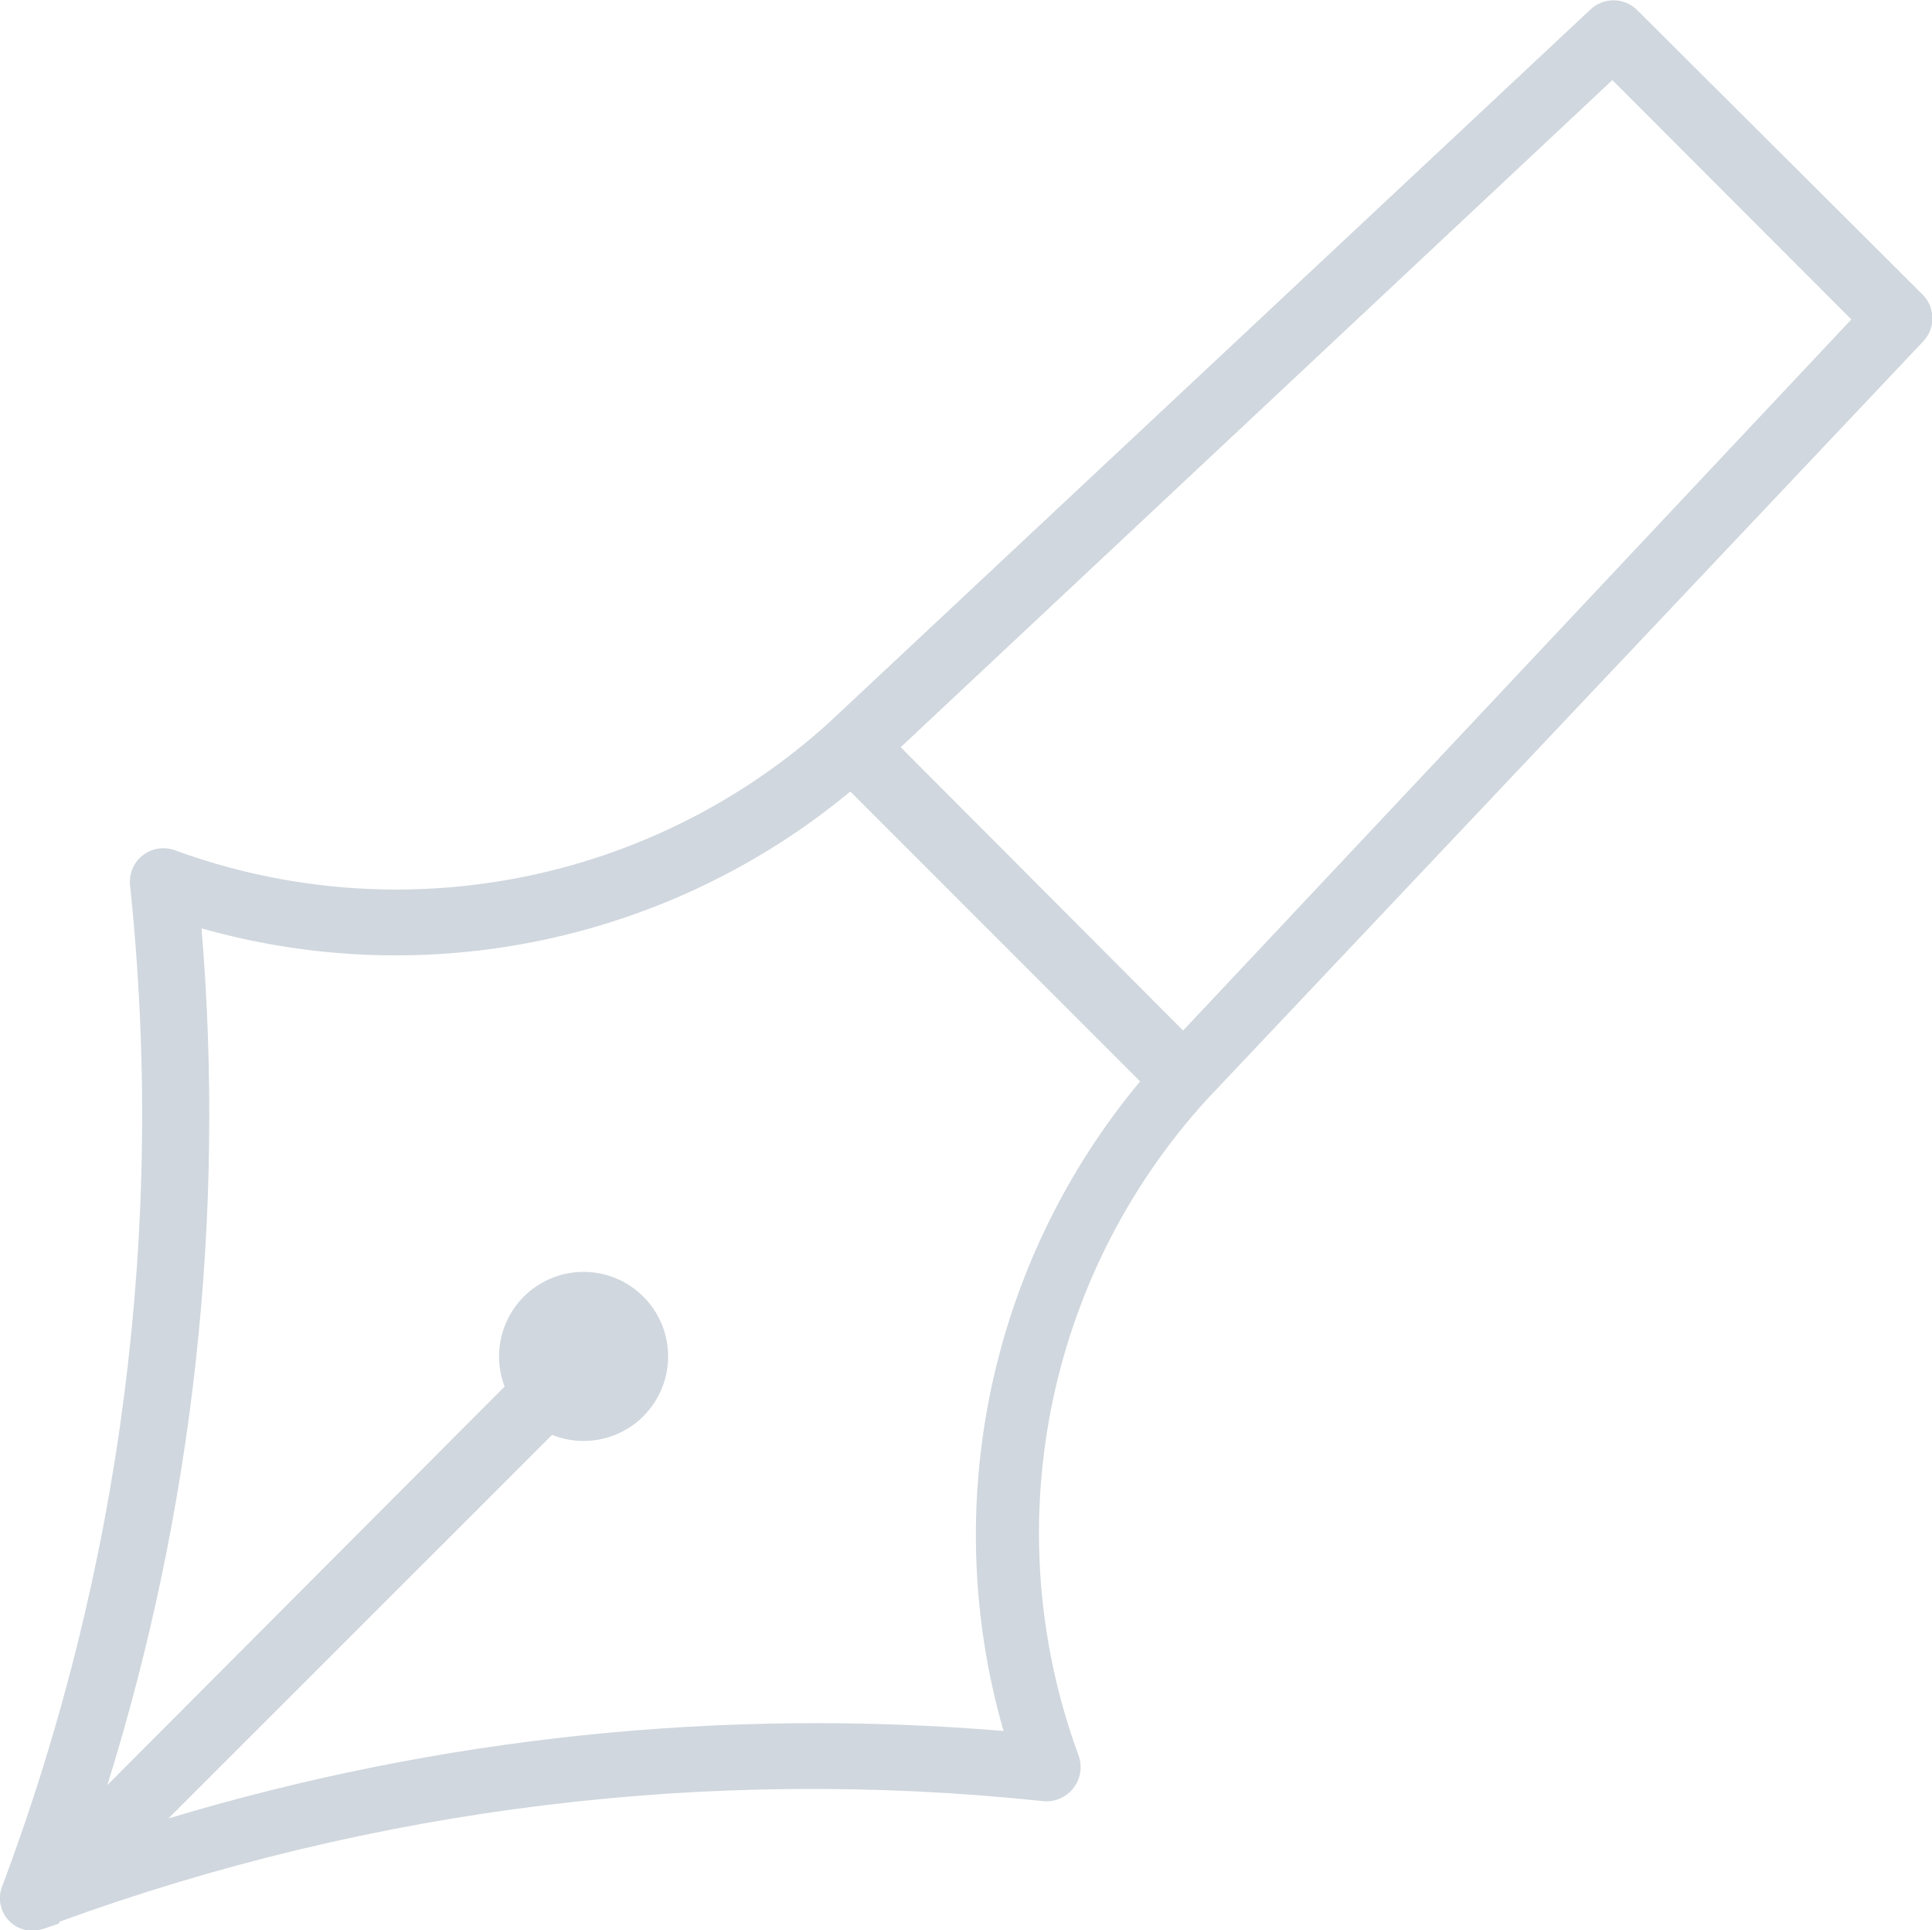
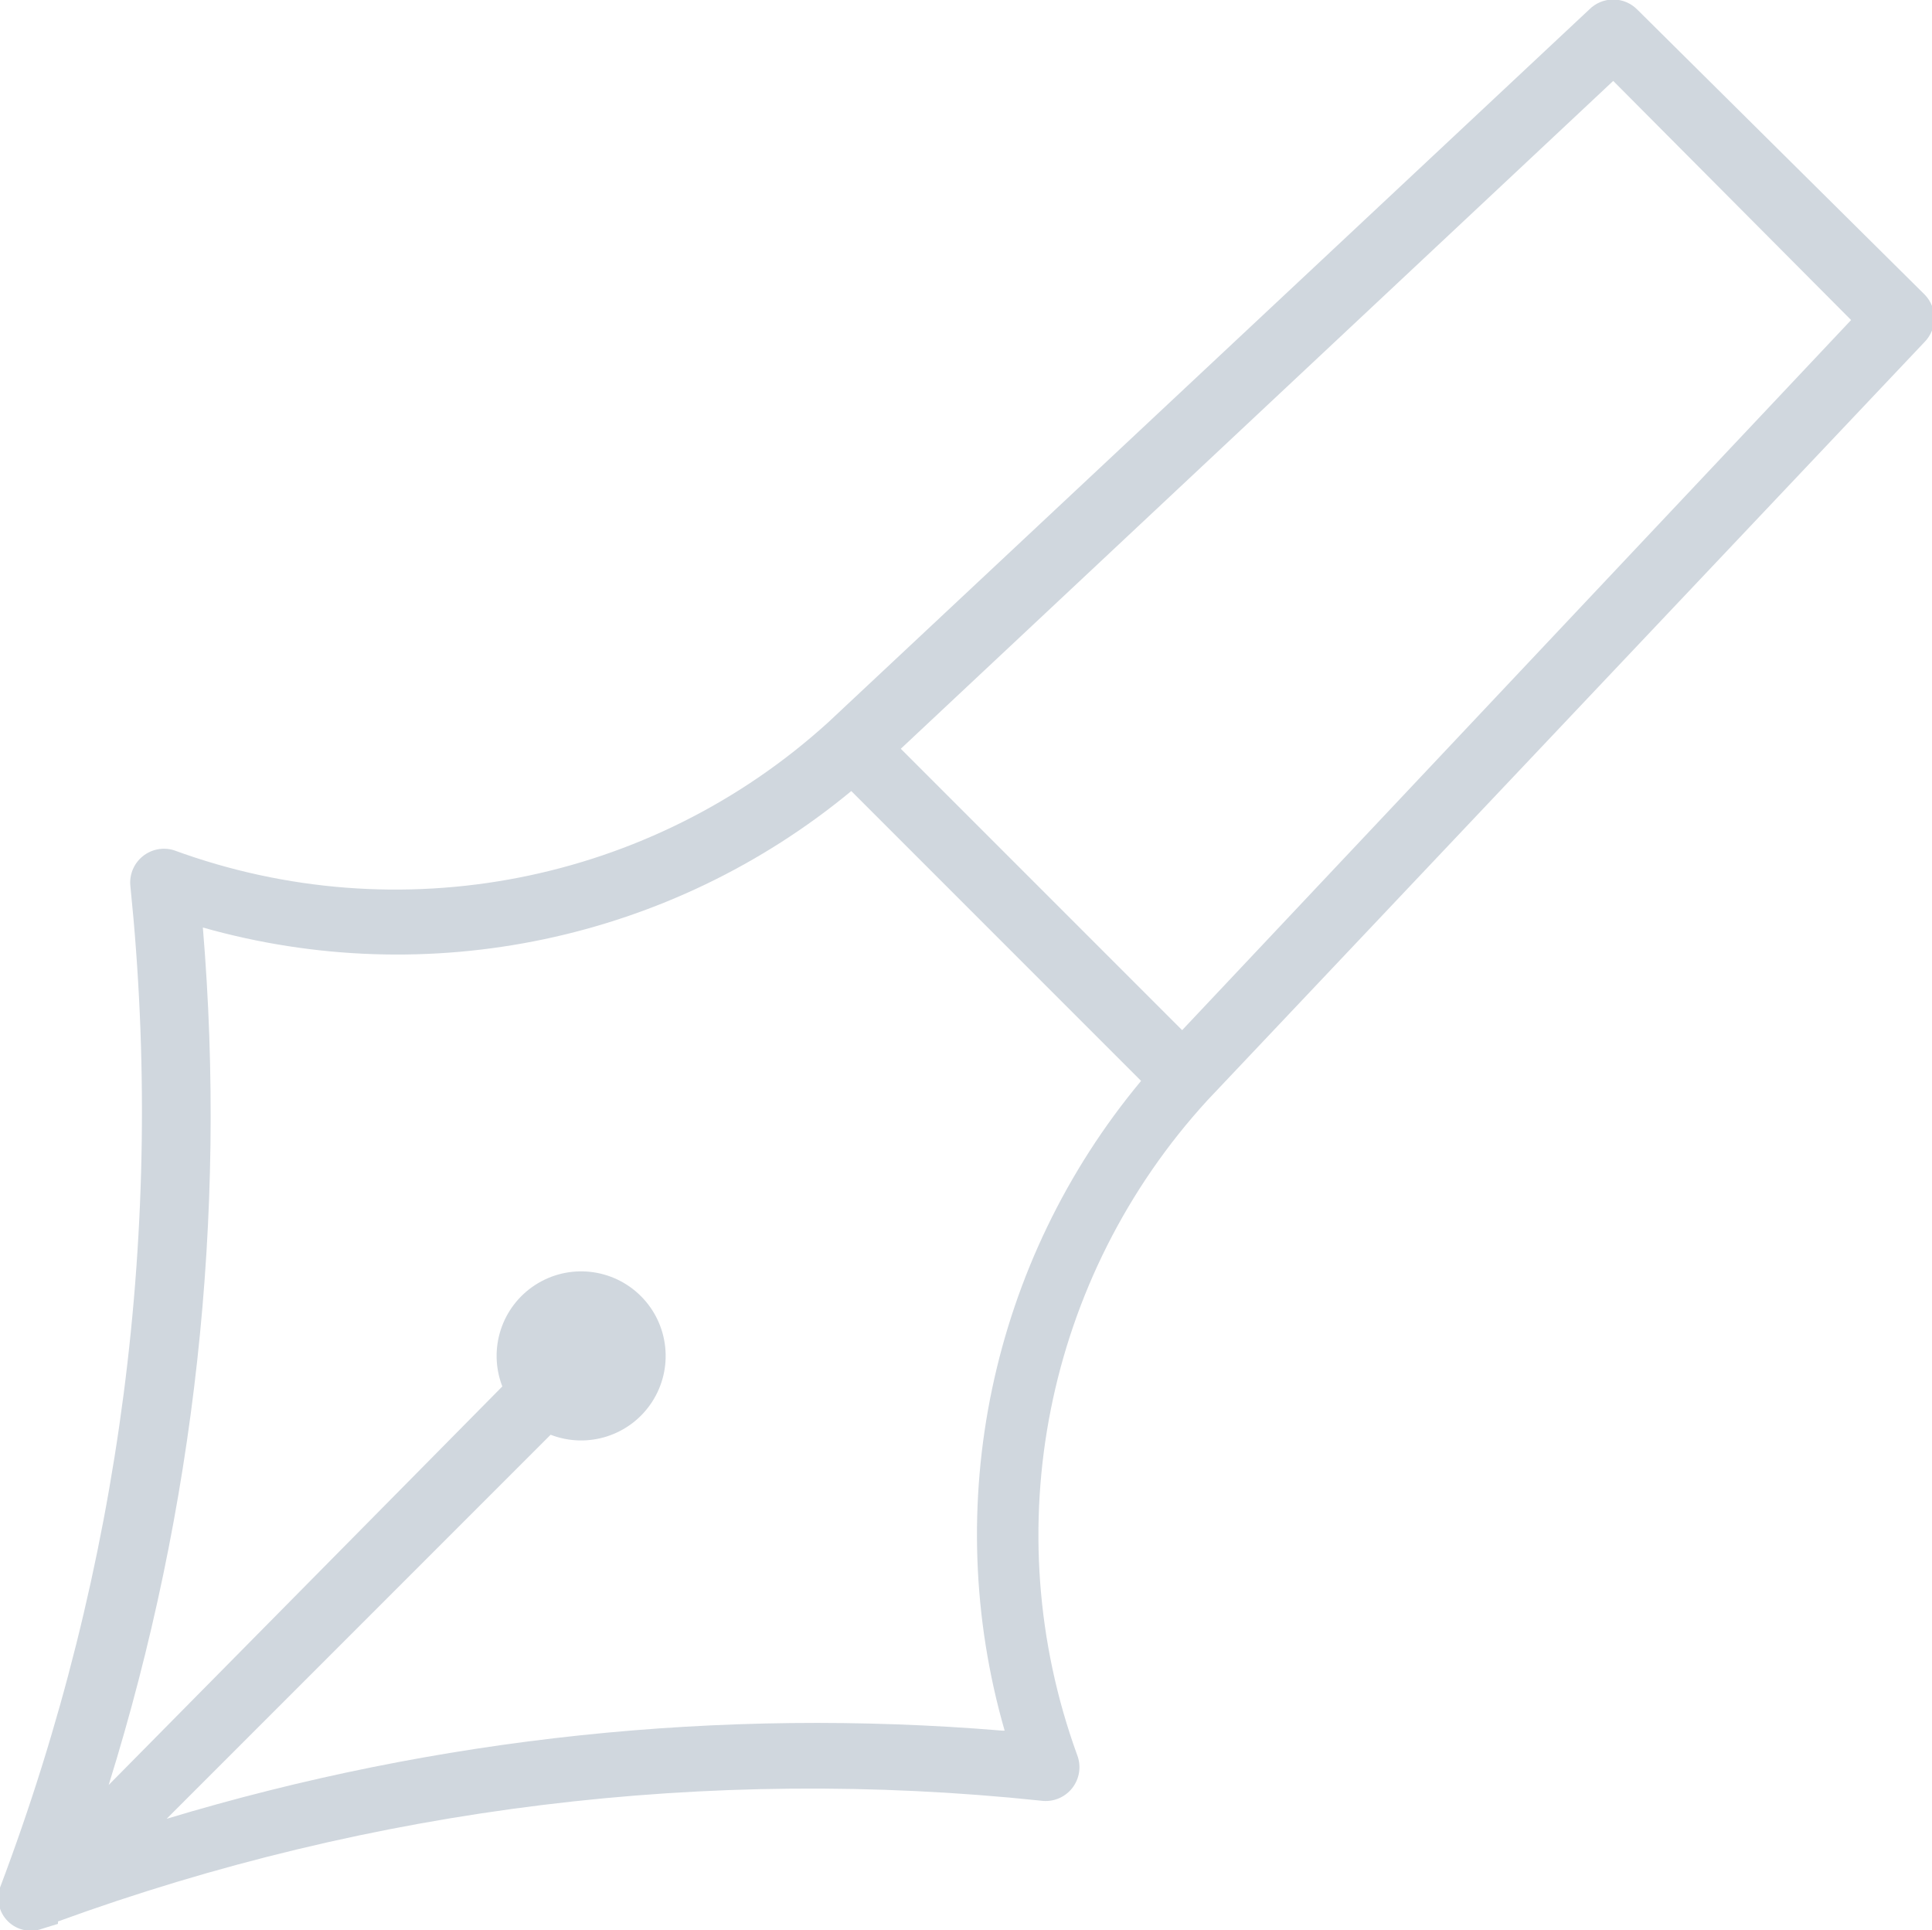
- <svg xmlns="http://www.w3.org/2000/svg" width="16" height="15.978" viewBox="0 0 16 15.978">
-   <path id="Layer_2" data-name="Layer 2" d="M17.367,3.1a.278.278,0,0,0-.387,0L10.679,9h0a5.334,5.334,0,0,1-5.423,1.058.278.278,0,0,0-.367.3,18.169,18.169,0,0,1-1.064,8.291.269.269,0,0,0,.342.342l.134-.045h0v-.014a18.2,18.2,0,0,1,8.141-1,.283.283,0,0,0,.3-.381A5.332,5.332,0,0,1,13.8,12.129h0l5.936-6.281a.278.278,0,0,0,0-.387ZM12.122,17.352a18.623,18.623,0,0,0-6.916.724L8.383,14.9a.7.7,0,1,0-.393-.4L4.7,17.8a18.653,18.653,0,0,0,.78-7.094,5.9,5.9,0,0,0,5.373-1.133l2.4,2.4A5.866,5.866,0,0,0,12.122,17.352Zm1.487-5.8L11.27,9.206l5.894-5.524,1.979,1.982Z" transform="translate(-3.811 -3.019)" fill="#d0d7de" />
+ <svg xmlns="http://www.w3.org/2000/svg" width="16" height="15.98">
+   <path data-name="Layer 2" d="M13.56.08a.28.28 0 0 0-.4 0l-6.3 5.9a5.33 5.33 0 0 1-5.42 1.06.28.28 0 0 0-.36.3A18.17 18.17 0 0 1 0 15.63a.27.27 0 0 0 .35.34l.13-.04v-.02a18.2 18.2 0 0 1 8.14-1 .28.28 0 0 0 .3-.38A5.33 5.33 0 0 1 10 9.11l5.94-6.28a.28.28 0 0 0 0-.39ZM8.3 14.33a18.62 18.62 0 0 0-6.92.73l3.18-3.18a.7.7 0 1 0-.4-.4L.9 14.78a18.65 18.65 0 0 0 .78-7.1 5.9 5.9 0 0 0 5.37-1.13l2.4 2.4a5.87 5.87 0 0 0-1.13 5.38Zm1.49-5.8L7.46 6.2l5.9-5.53 1.97 1.98Z" fill="#d0d7de" />
</svg>
